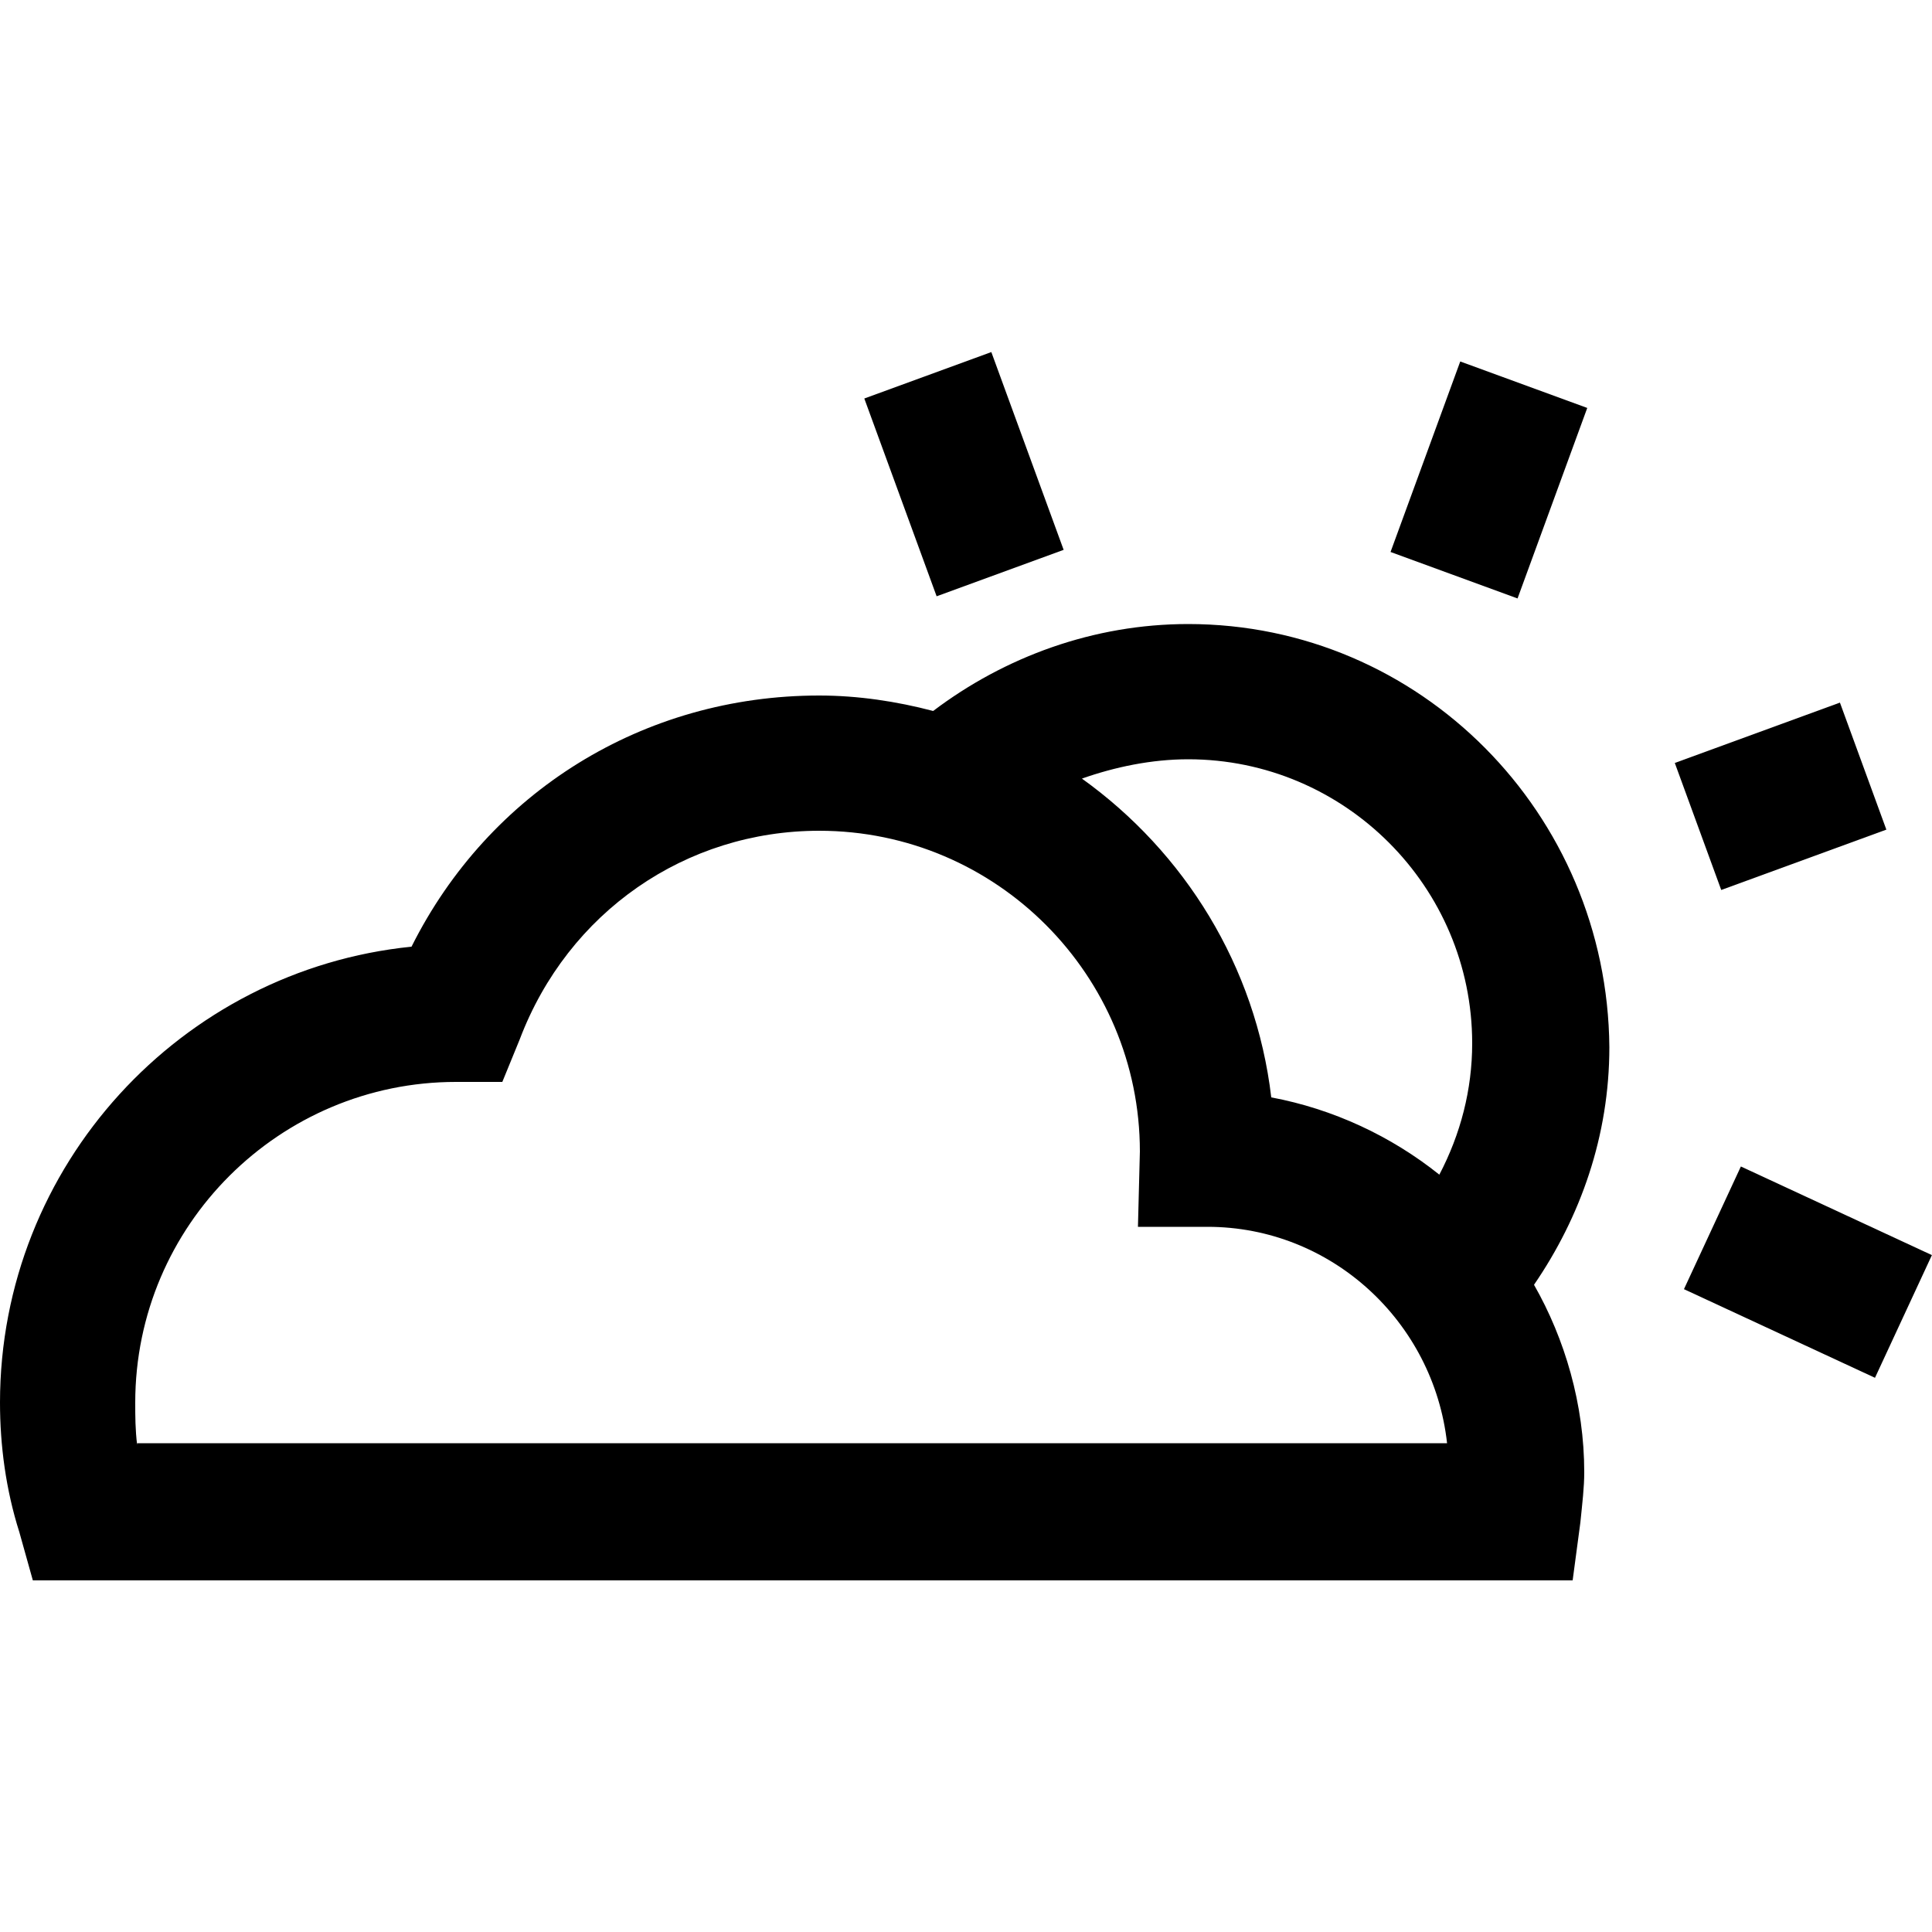
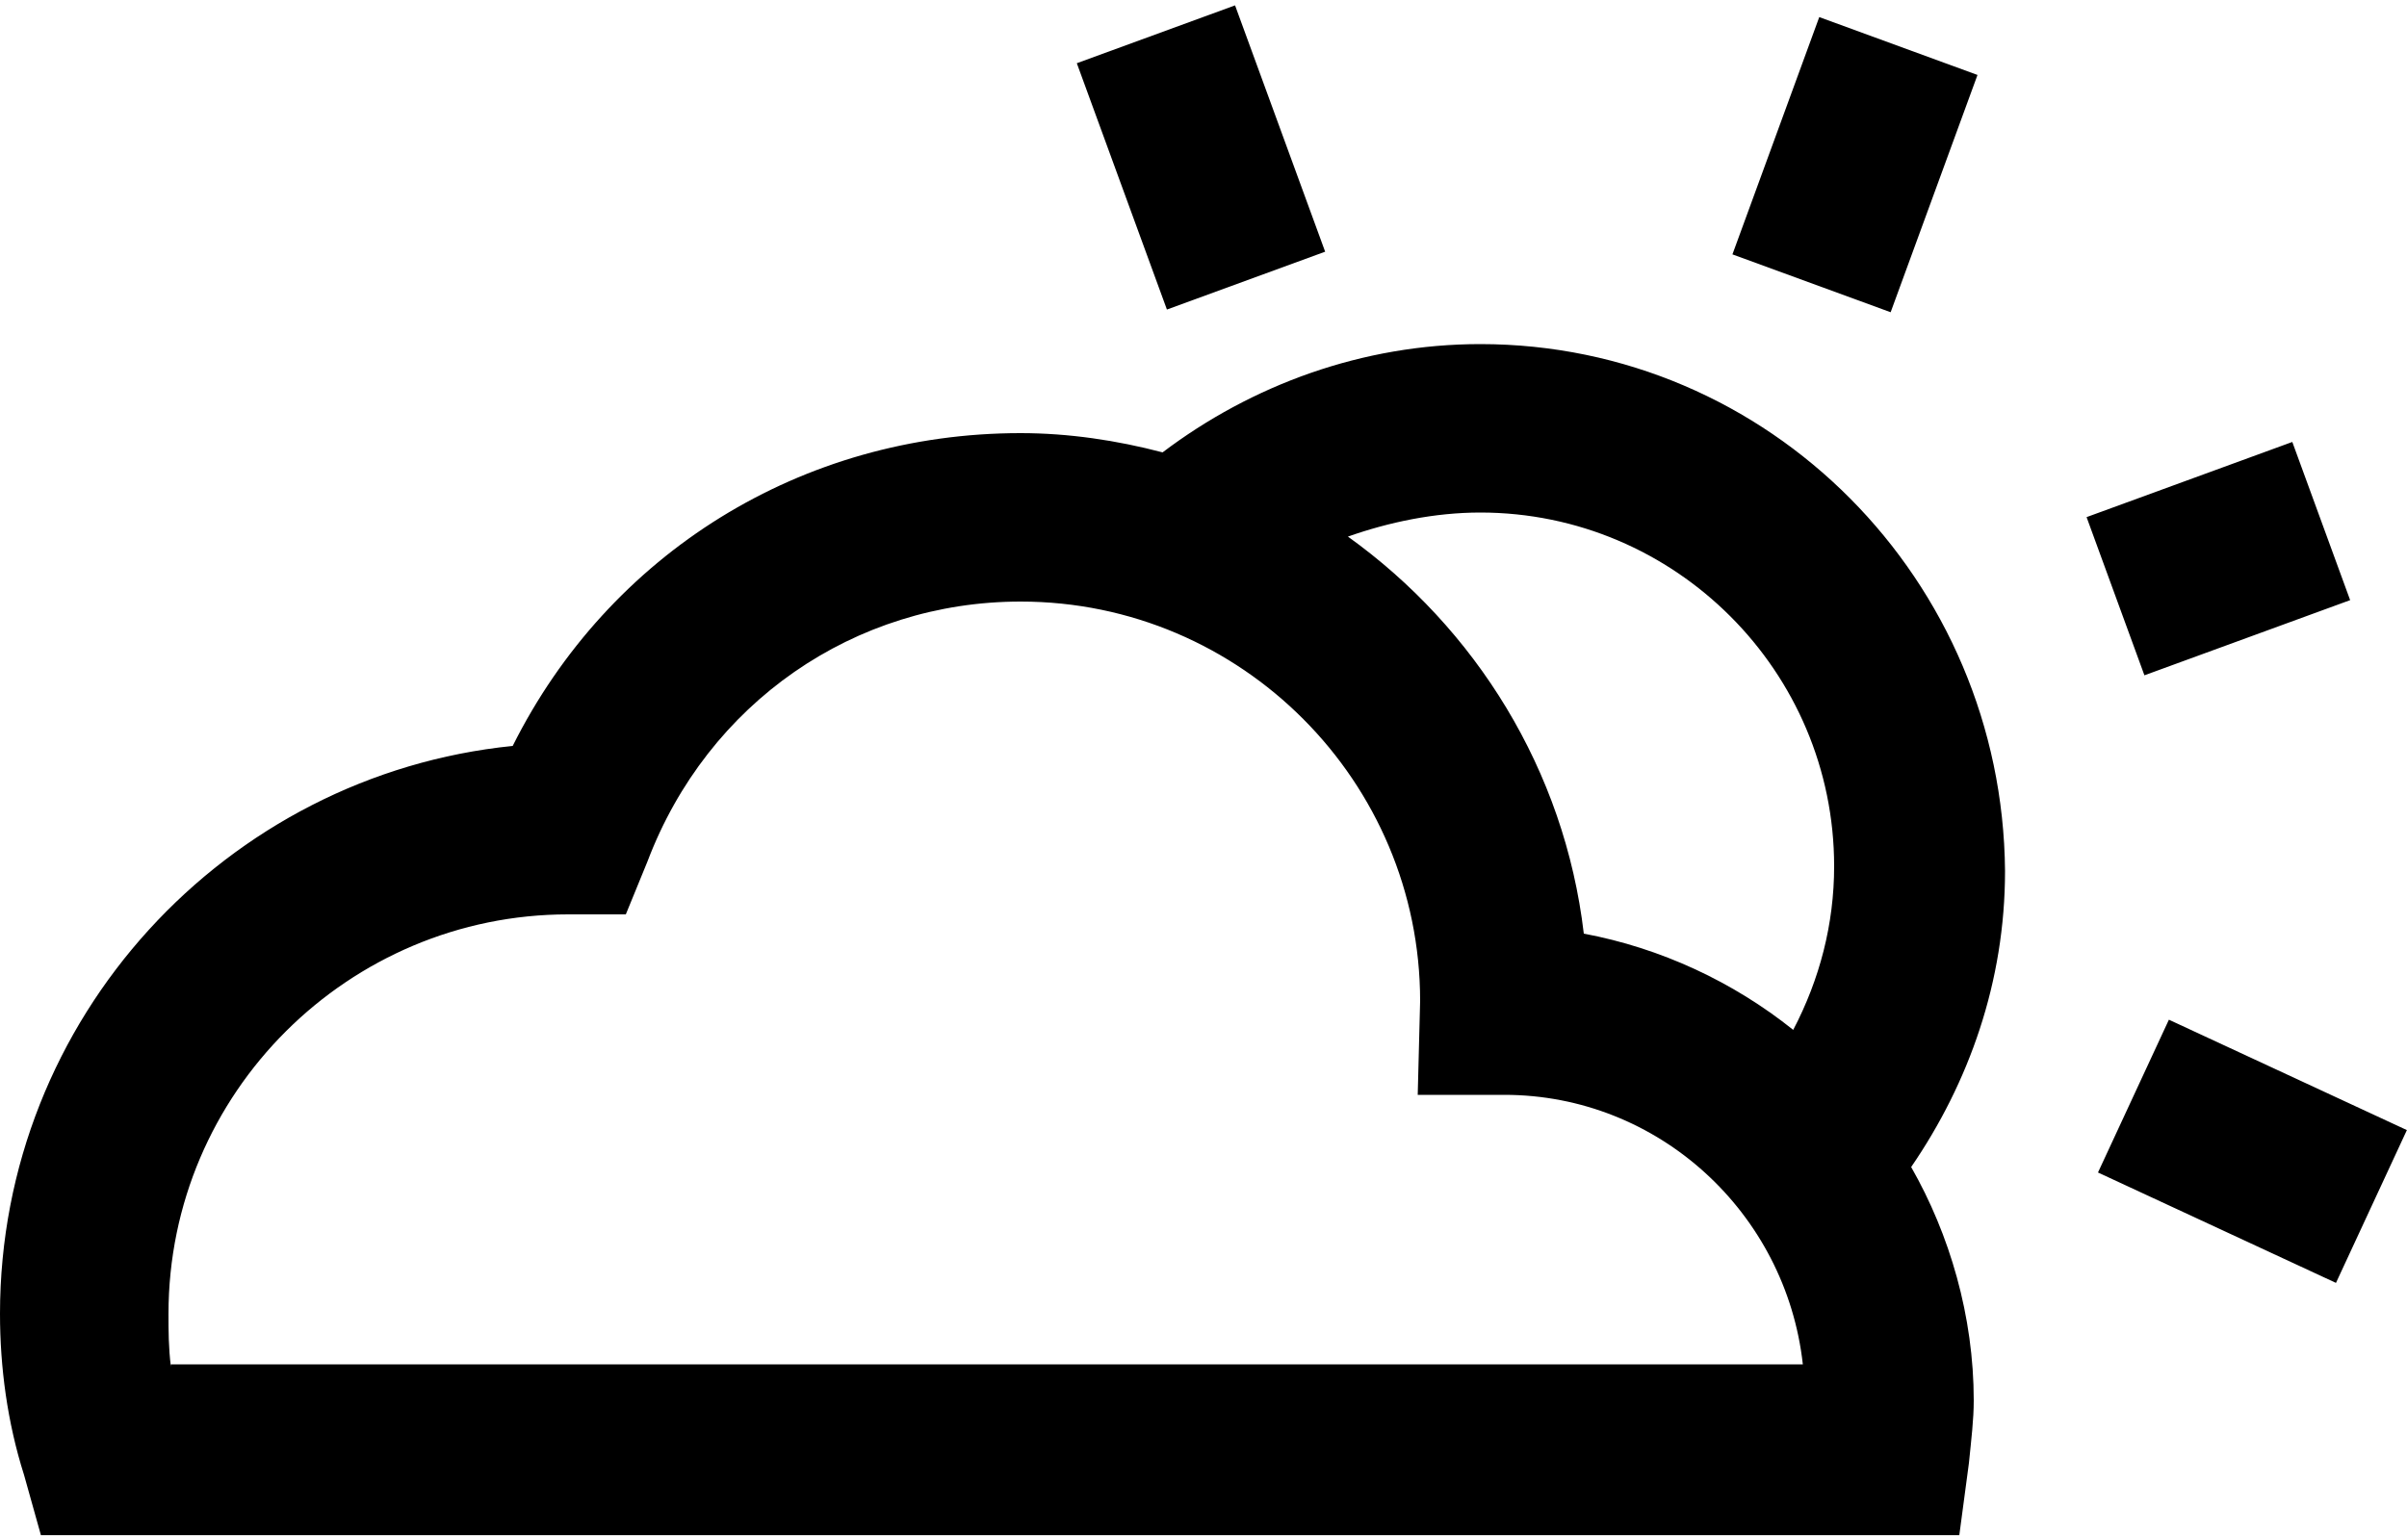
- <svg xmlns="http://www.w3.org/2000/svg" version="1.1" id="Layer_1" x="0px" y="0px" viewBox="0 0 100 100" style="enable-background:new 0 0 100 100;" xml:space="preserve">
-   <g>
-     <path d="M61.5,32.3c-4.9,0-9.5,1.7-13.2,4.5c-1.9-0.5-3.9-0.8-5.9-0.8c-9.1,0-17.1,5-21.1,13C9.4,50.2,0,60.3,0,72.6   c0,2.2,0.3,4.5,1,6.7l0.7,2.5h79.7l0.4-3c0.1-1,0.2-1.8,0.2-2.6c0-3.5-1-6.9-2.6-9.7c2.4-3.5,3.9-7.7,3.9-12.3   C83.2,42.1,73.5,32.3,61.5,32.3z M61.5,39.3c8.1,0,14.7,6.6,14.7,14.7c0,2.4-0.6,4.7-1.7,6.8c-2.5-2-5.5-3.4-8.7-4   c-0.8-6.8-4.5-12.7-9.8-16.5C57.7,39.7,59.6,39.3,61.5,39.3z M7.1,74.8C7,74,7,73.3,7,72.6c0-9.2,7.5-16.6,16.6-16.6l2.4,0l0.9-2.2   C29.4,47.2,35.5,43,42.4,43C51.6,43,59,50.5,59,59.6l-0.1,3.9l3.6,0c6.4,0,11.7,4.9,12.4,11.2H7.1z" />
-     <rect x="87.6" y="37.7" transform="matrix(0.9392 -0.3433 0.3433 0.9392 -8.5287 34.156)" width="9.1" height="7" />
-     <rect x="46.4" y="19.1" transform="matrix(0.9392 -0.3434 0.3434 0.9392 -5.4012 18.6216)" width="7" height="10.9" />
-     <rect x="90.1" y="60.4" transform="matrix(0.4209 -0.9071 0.9071 0.4209 -5.5507 123.034)" width="7" height="10.9" />
-     <rect x="71.8" y="21.4" transform="matrix(0.3436 -0.9391 0.9391 0.3436 27.2071 88.6448)" width="10.5" height="7" />
-   </g>
+ <svg xmlns="http://www.w3.org/2000/svg" width="100" height="64">
+   <path d="M61.5 14.3c-4.9 0-9.5 1.7-13.2 4.5-1.9-.5-3.9-.8-5.9-.8-9.1 0-17.1 5-21.1 13C9.4 32.2 0 42.3 0 54.6c0 2.2.3 4.5 1 6.7l.7 2.5h79.7l.4-3c.1-1 .2-1.8.2-2.6 0-3.5-1-6.9-2.6-9.7 2.4-3.5 3.9-7.7 3.9-12.3-.1-12.1-9.8-21.9-21.8-21.9zm0 7c8.1 0 14.7 6.6 14.7 14.7 0 2.4-.6 4.7-1.7 6.8-2.5-2-5.5-3.4-8.7-4C65 32 61.3 26.1 56 22.3c1.7-.6 3.6-1 5.5-1zM7.1 56.8C7 56 7 55.3 7 54.6 7 45.4 14.5 38 23.6 38H26l.9-2.2C29.4 29.2 35.5 25 42.4 25 51.6 25 59 32.5 59 41.6l-.1 3.9h3.6c6.4 0 11.7 4.9 12.4 11.2H7.1v.1zm79.588-35.309l8.547-3.124 2.403 6.574-8.547 3.124-2.403-6.574zM44.737 2.627L51.311.223 55.054 10.46l-6.574 2.404-3.743-10.237zm42.425 46.1l2.946-6.35 9.887 4.588-2.946 6.35-9.887-4.588zm-15.187-38.156L75.582.71l6.574 2.405-3.608 9.861-6.574-2.405z" fill="#000000" fill-rule="nonzero" />
</svg>
